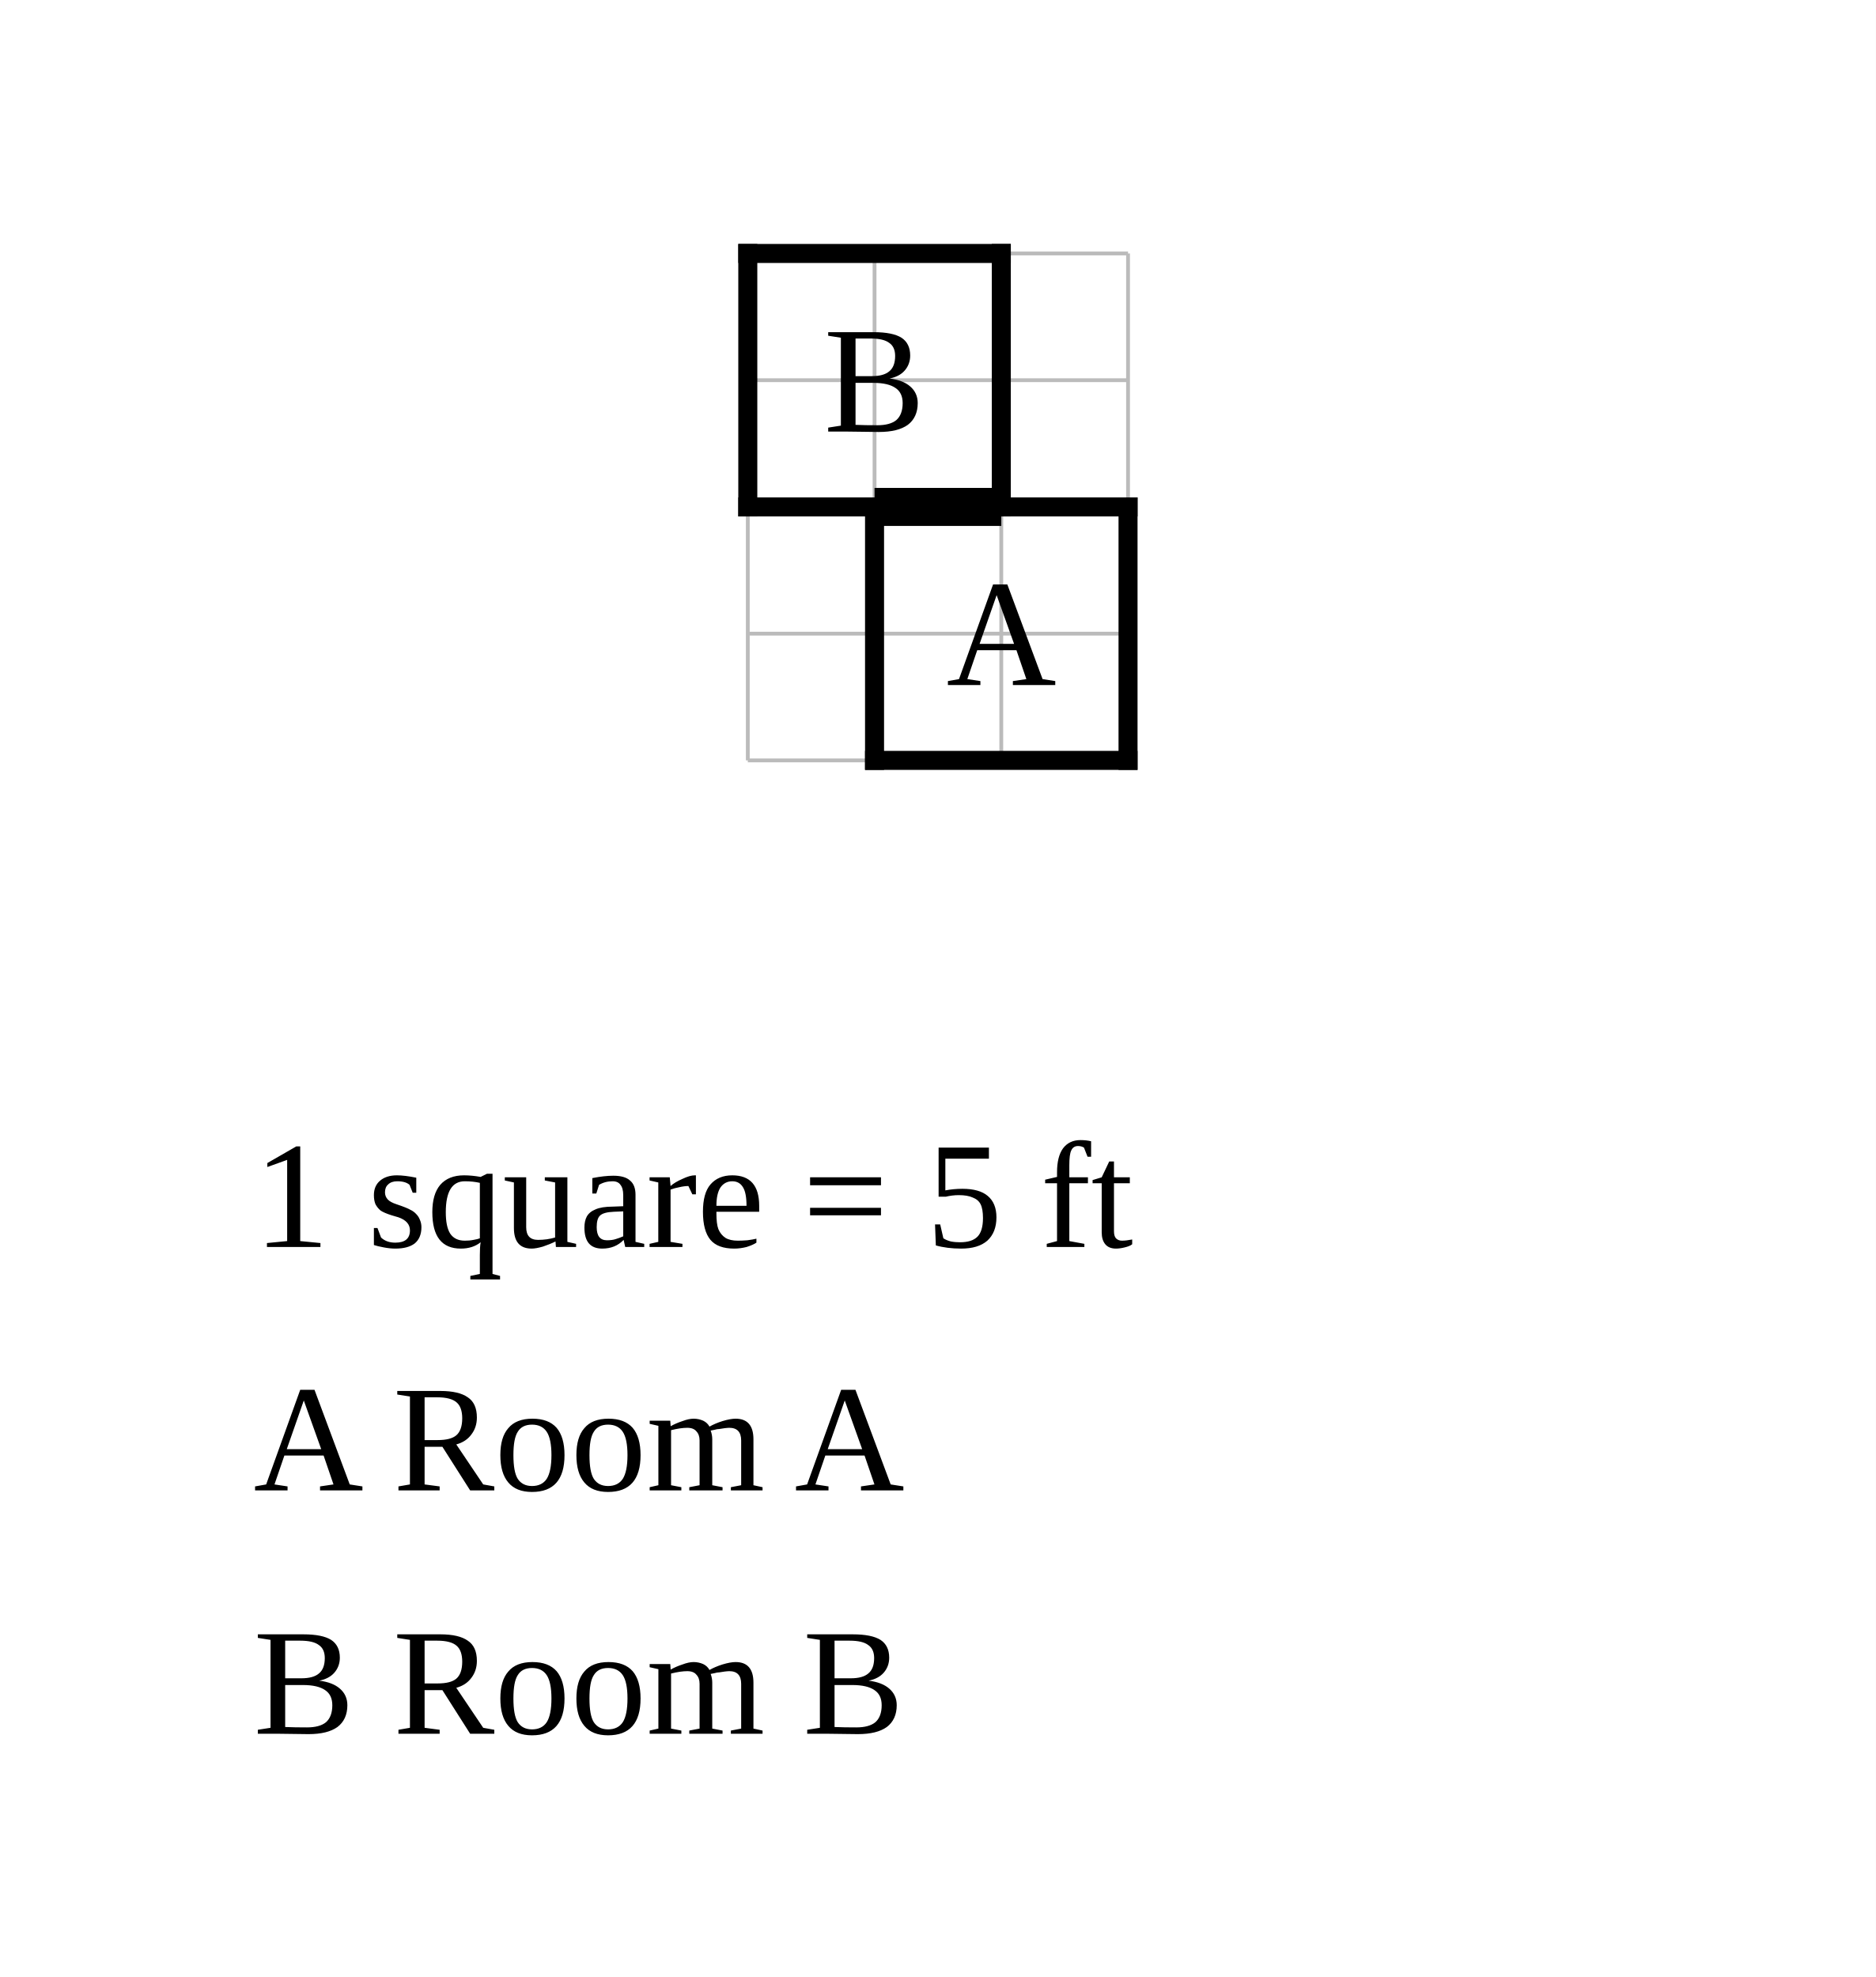
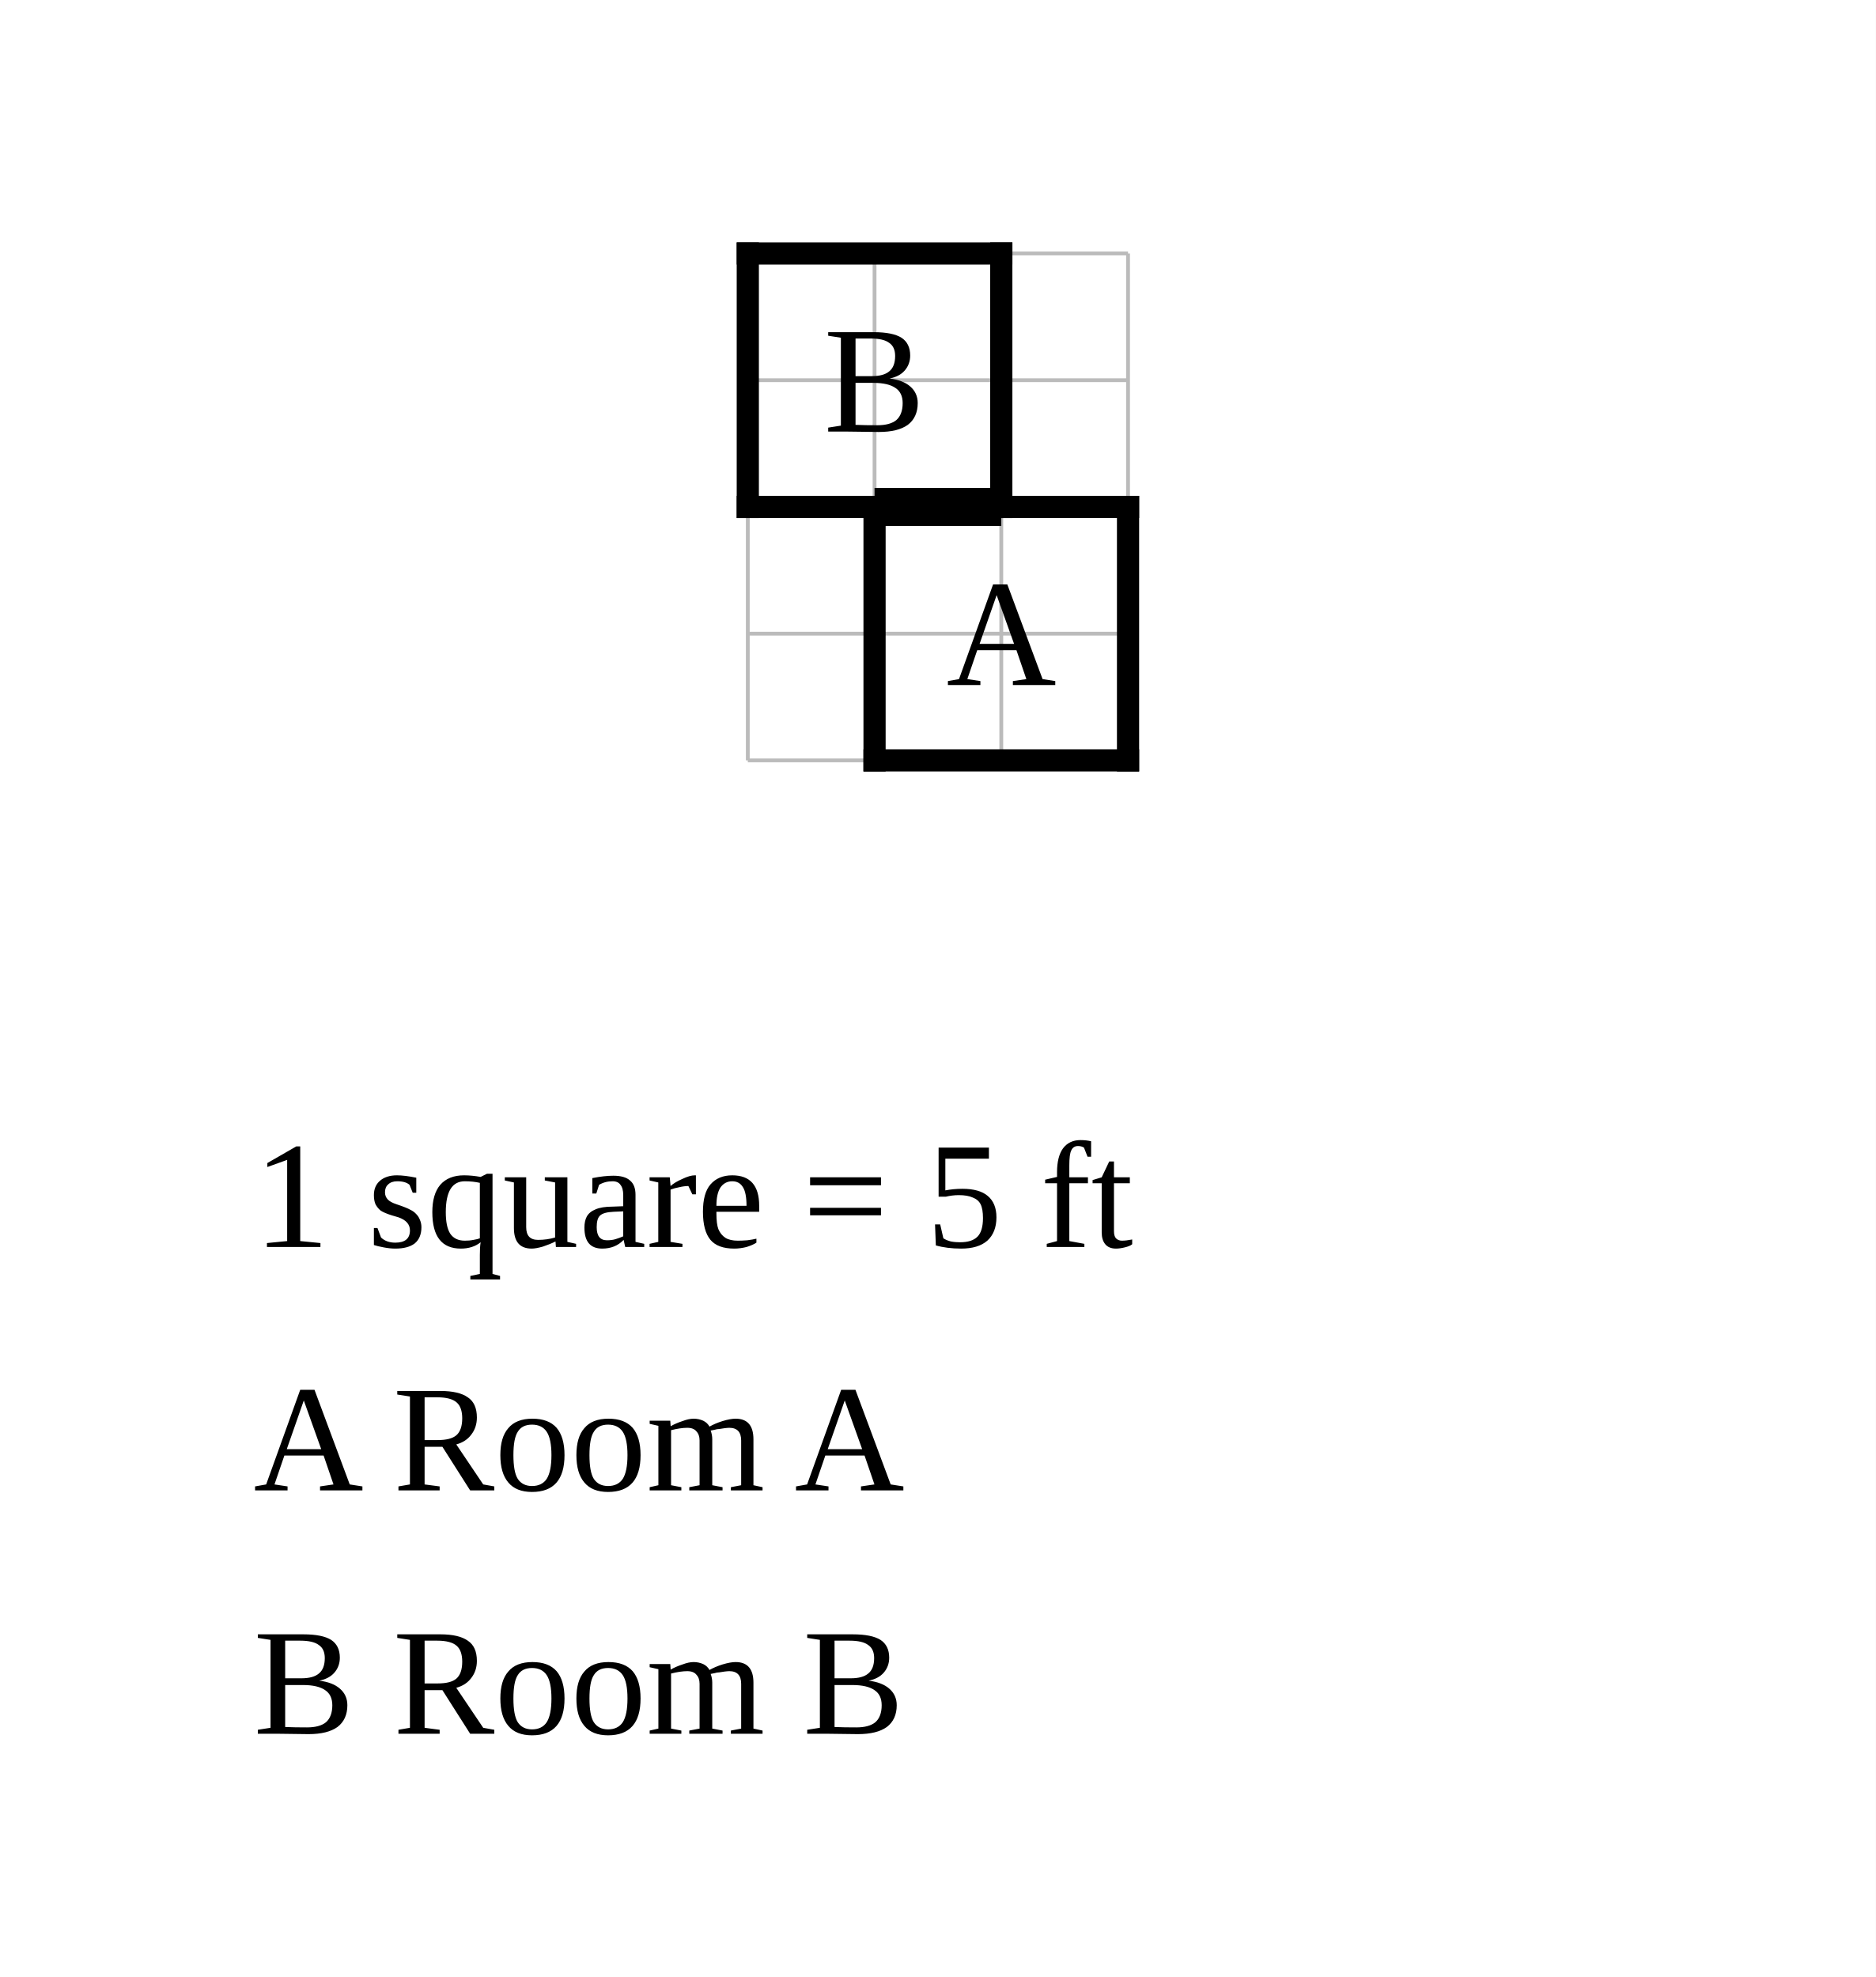
<svg xmlns="http://www.w3.org/2000/svg" width="740" height="780" viewBox="-34.5 -20 74 78">
  <rect x="-34.5" y="-20" width="74" height="78" fill="white" />
  <g stroke="#bbb" stroke-width="0.15">
    <line x1="-5" y1="-10" x2="-5" y2="10" />
    <line x1="0" y1="-10" x2="0" y2="10" />
    <line x1="5" y1="-10" x2="5" y2="10" />
    <line x1="10" y1="-10" x2="10" y2="10" />
    <line x1="-5" y1="-10" x2="10" y2="-10" />
    <line x1="-5" y1="-5" x2="10" y2="-5" />
    <line x1="-5" y1="0" x2="10" y2="0" />
    <line x1="-5" y1="5" x2="10" y2="5" />
    <line x1="-5" y1="10" x2="10" y2="10" />
  </g>
  <line class="wall interior" x1="0" y1="0" x2="5" y2="0" stroke="black" stroke-width="0.5" stroke-linecap="square" />
-   <line class="wall exterior" x1="-5" y1="-10" x2="-5" y2="0" stroke="black" stroke-width="0.75" stroke-linecap="square" />
-   <line class="wall exterior" x1="-5" y1="-10" x2="5" y2="-10" stroke="black" stroke-width="0.75" stroke-linecap="square" />
-   <line class="wall exterior" x1="-5" y1="0" x2="0" y2="0" stroke="black" stroke-width="0.75" stroke-linecap="square" />
-   <line class="wall exterior" x1="0" y1="0" x2="0" y2="10" stroke="black" stroke-width="0.75" stroke-linecap="square" />
-   <line class="wall exterior" x1="0" y1="10" x2="10" y2="10" stroke="black" stroke-width="0.75" stroke-linecap="square" />
-   <line class="wall exterior" x1="5" y1="-10" x2="5" y2="0" stroke="black" stroke-width="0.75" stroke-linecap="square" />
-   <line class="wall exterior" x1="5" y1="0" x2="10" y2="0" stroke="black" stroke-width="0.75" stroke-linecap="square" />
-   <line class="wall exterior" x1="10" y1="0" x2="10" y2="10" stroke="black" stroke-width="0.75" stroke-linecap="square" />
+   <line class="wall exterior" x1="-5" y1="-10" x2="-5" y2="0" stroke="black" stroke-width="0.875" stroke-linecap="square" />
+   <line class="wall exterior" x1="-5" y1="-10" x2="5" y2="-10" stroke="black" stroke-width="0.875" stroke-linecap="square" />
+   <line class="wall exterior" x1="-5" y1="0" x2="0" y2="0" stroke="black" stroke-width="0.875" stroke-linecap="square" />
+   <line class="wall exterior" x1="0" y1="0" x2="0" y2="10" stroke="black" stroke-width="0.875" stroke-linecap="square" />
+   <line class="wall exterior" x1="0" y1="10" x2="10" y2="10" stroke="black" stroke-width="0.875" stroke-linecap="square" />
+   <line class="wall exterior" x1="5" y1="-10" x2="5" y2="0" stroke="black" stroke-width="0.875" stroke-linecap="square" />
+   <line class="wall exterior" x1="5" y1="0" x2="10" y2="0" stroke="black" stroke-width="0.875" stroke-linecap="square" />
+   <line class="wall exterior" x1="10" y1="0" x2="10" y2="10" stroke="black" stroke-width="0.875" stroke-linecap="square" />
  <text data-room="a" x="5" y="5" text-anchor="middle" dominant-baseline="central" font-size="6">A</text>
  <text data-room="b" x="0" y="-5" text-anchor="middle" dominant-baseline="central" font-size="6">B</text>
  <line class="door" x1="0" y1="0" x2="5" y2="0" stroke="black" stroke-width="1.5" />
  <text class="scale" x="-24.5" y="29.2" font-size="6">1 square = 5 ft</text>
  <text class="key" x="-24.5" y="38.8" font-size="6">A  Room A</text>
  <text class="key" x="-24.5" y="48.4" font-size="6">B  Room B</text>
</svg>
